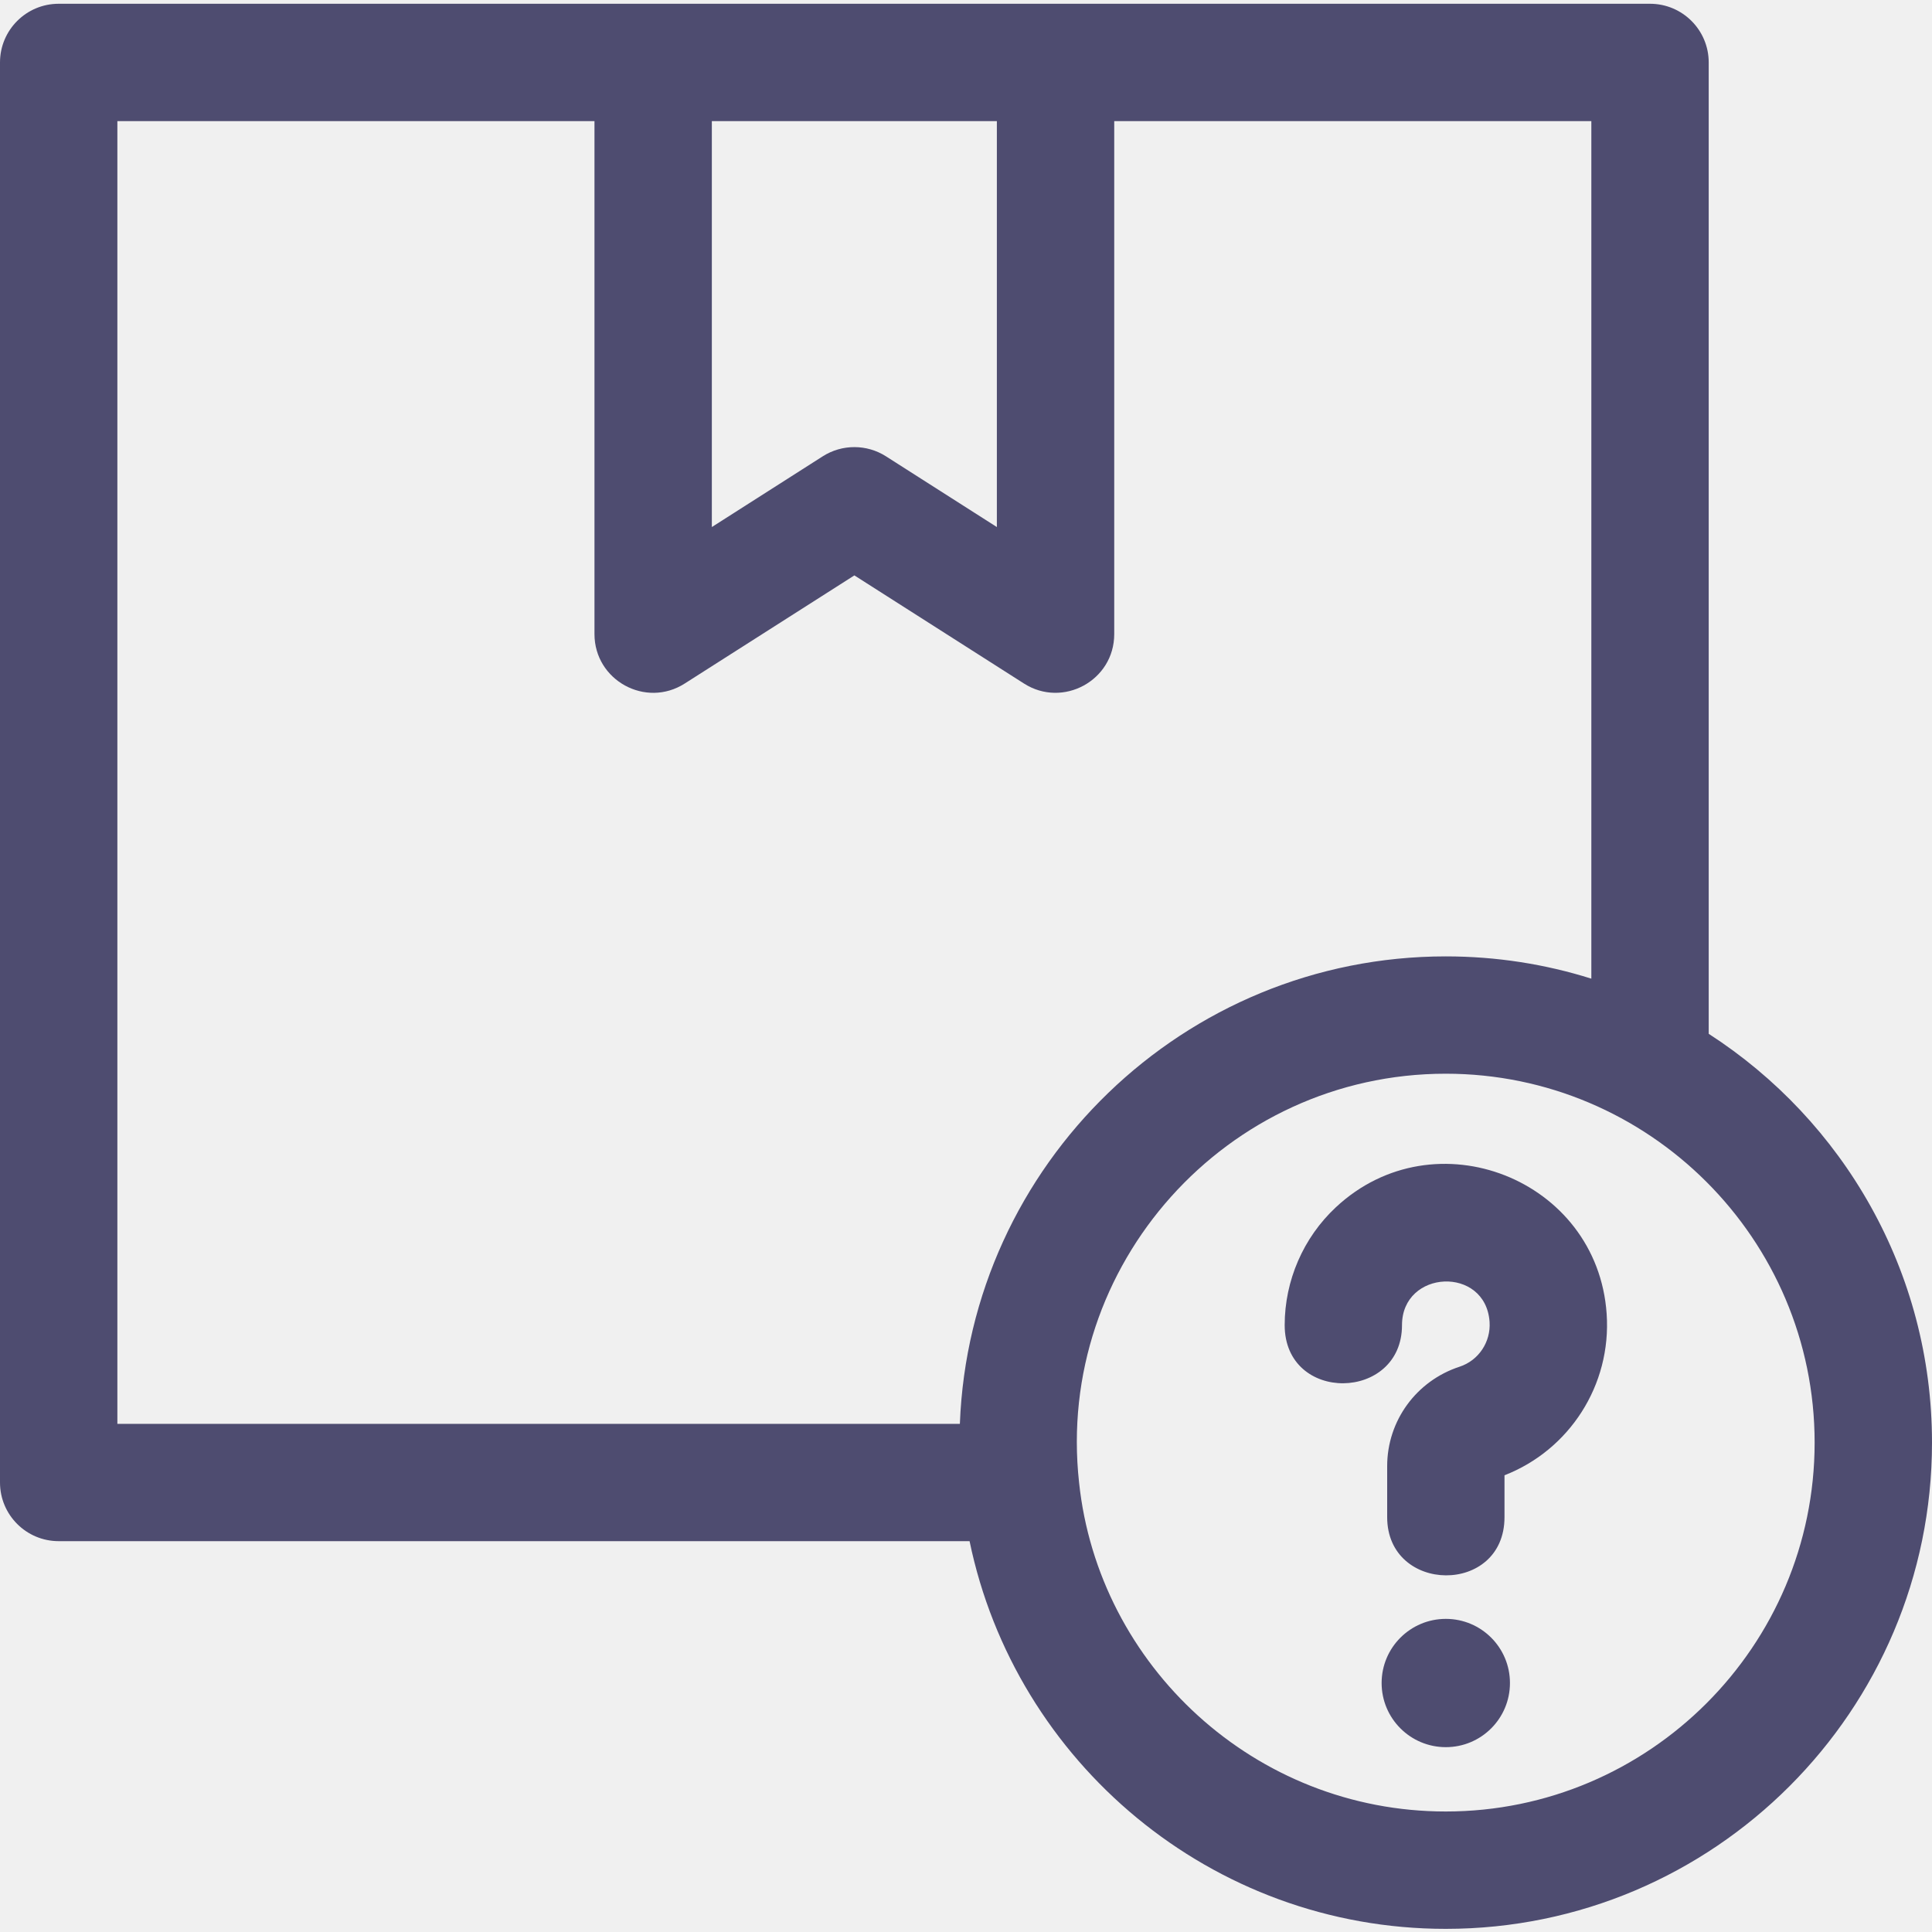
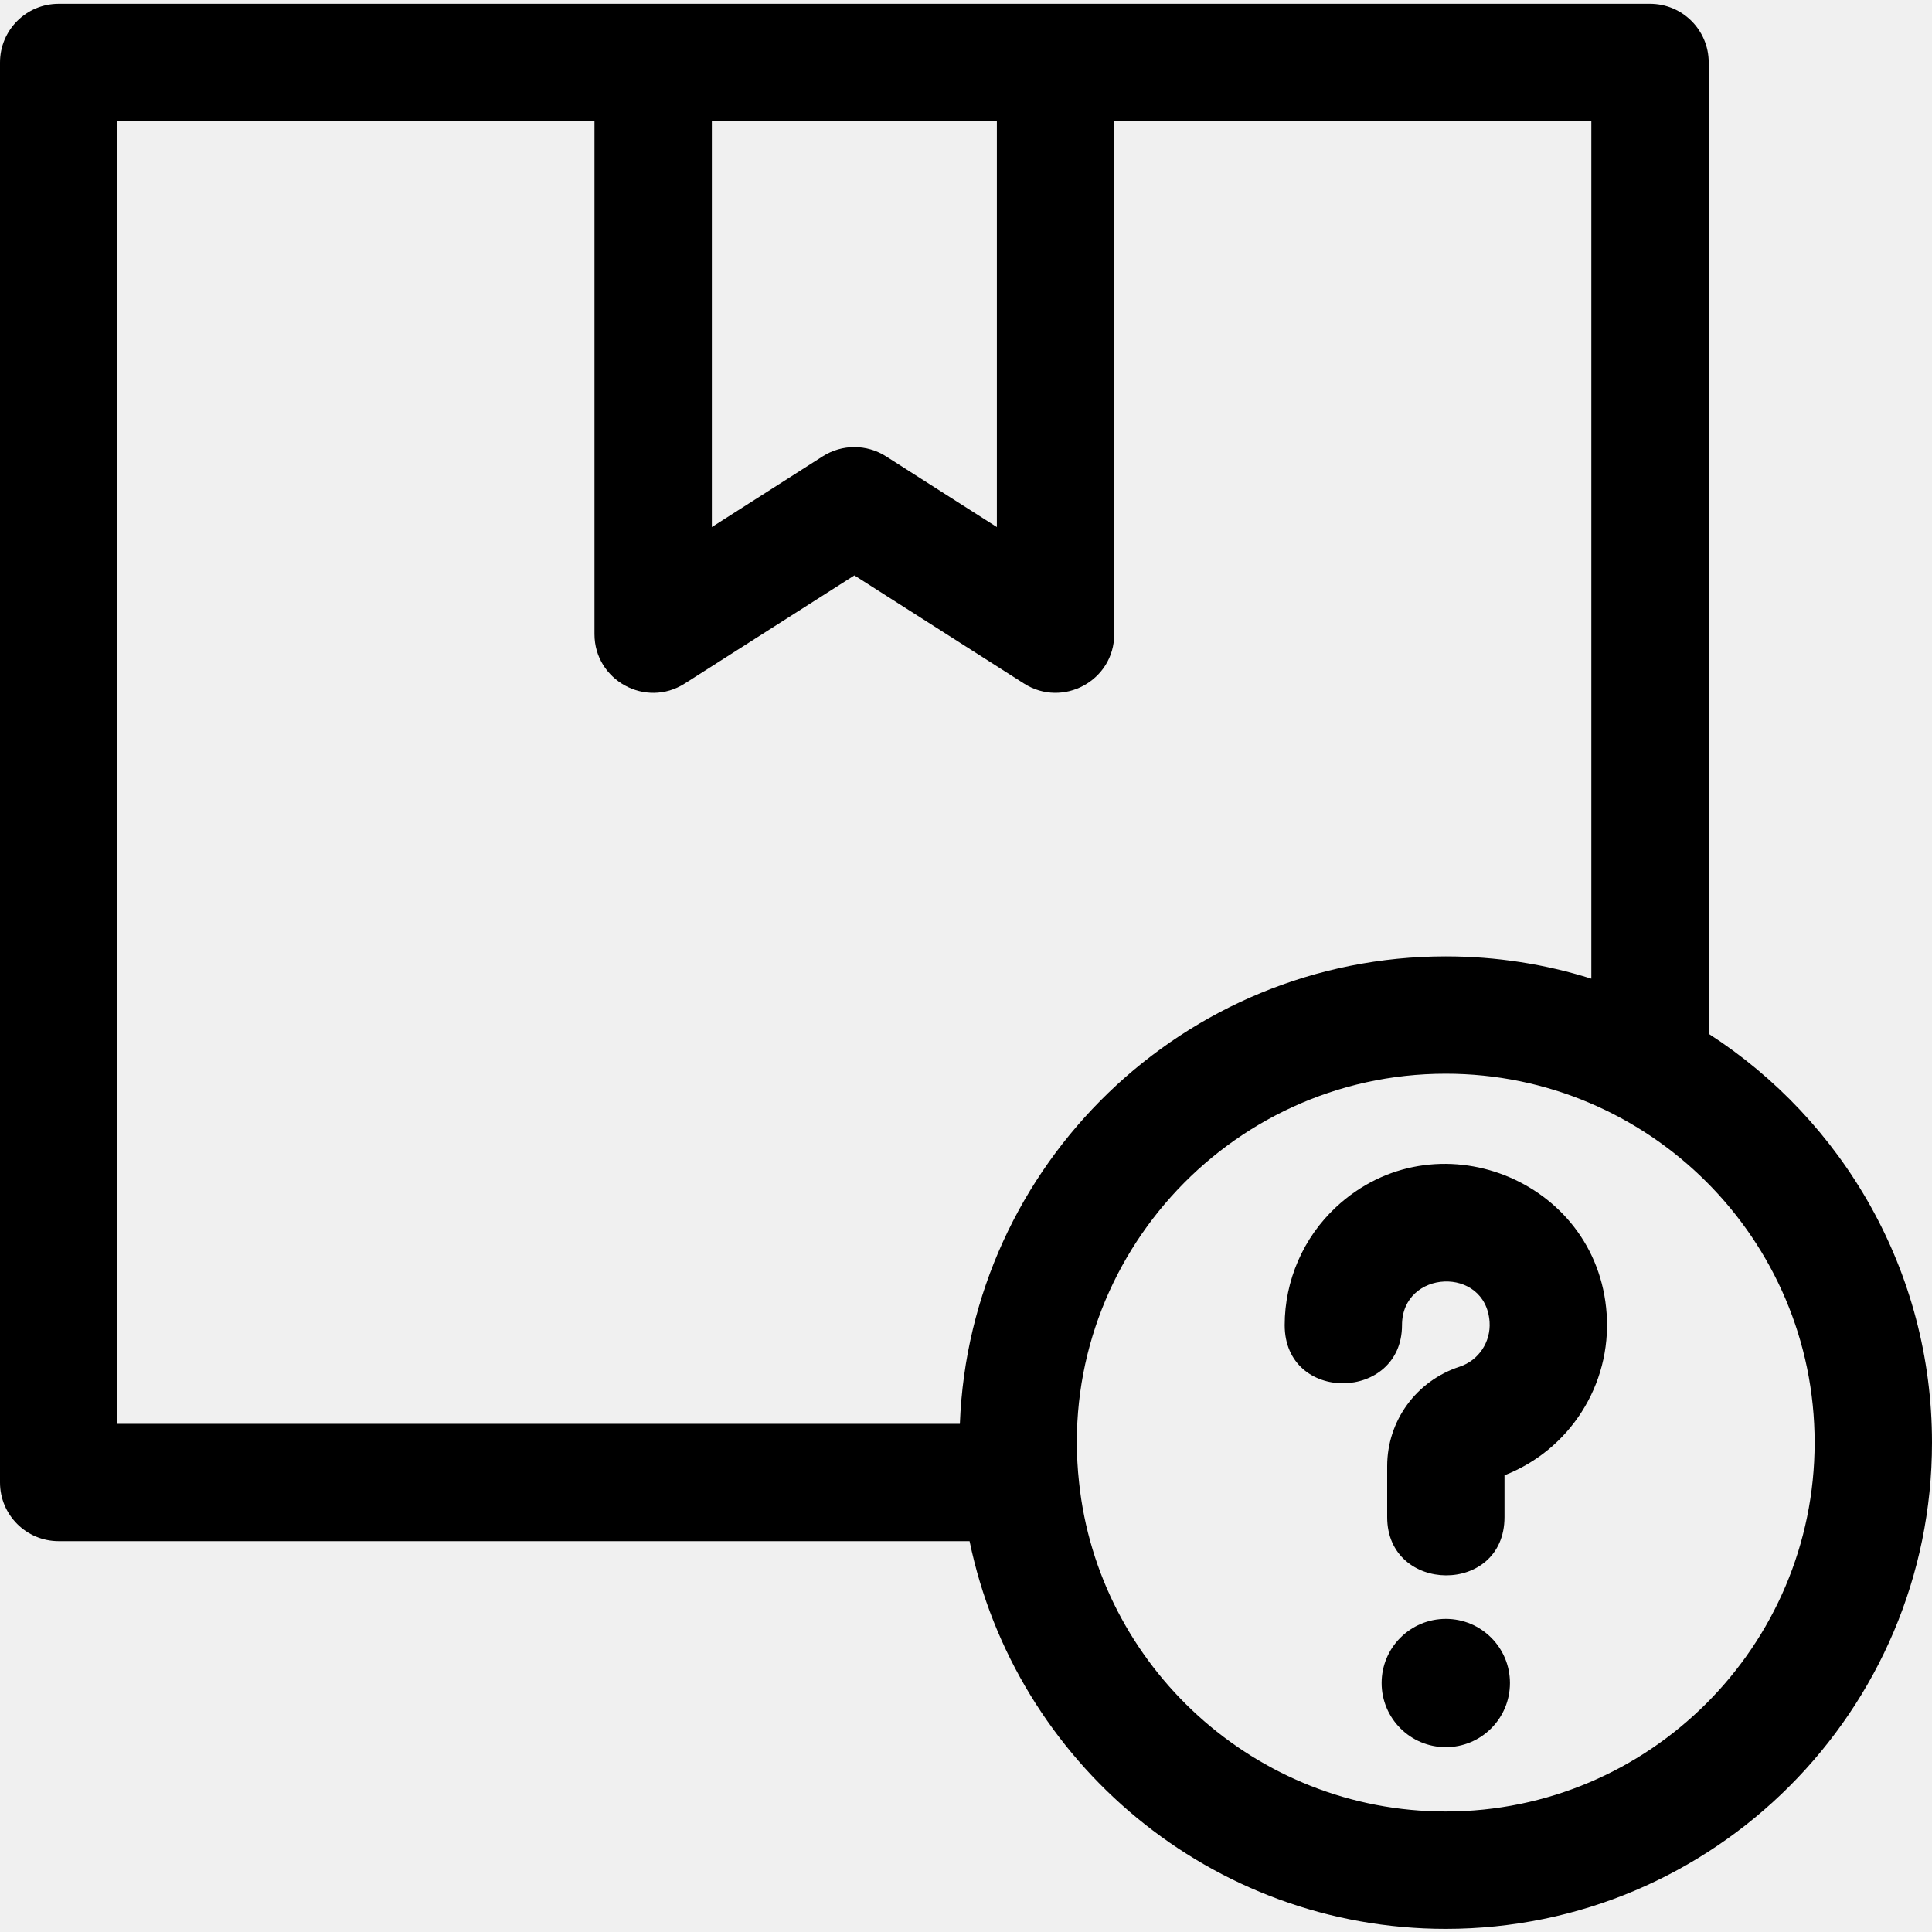
- <svg xmlns="http://www.w3.org/2000/svg" width="40" height="40" viewBox="0 0 40 40" fill="none">
+ <svg xmlns="http://www.w3.org/2000/svg" width="40" height="40" viewBox="0 0 40 40" fill="currentColor">
  <g clip-path="url(#clip0)">
-     <path d="M35.377 21.404V1.293C35.377 0.622 34.833 0.078 34.162 0.078C33.115 0.078 1.859 0.078 1.215 0.078C0.544 0.078 0 0.622 0 1.293V30.693C0 31.364 0.544 31.908 1.215 31.908H20.074C21.02 36.484 25.081 39.935 29.933 39.935C35.484 39.935 40 35.419 40 29.867C40 26.321 38.157 23.197 35.377 21.404ZM29.933 37.505C25.978 37.505 22.74 34.485 22.341 30.693C21.845 26.197 25.388 22.23 29.933 22.23C34.135 22.23 37.57 25.648 37.57 29.867C37.57 34.079 34.144 37.505 29.933 37.505ZM2.43 29.479V2.508H12.308V13.128C12.308 14.085 13.368 14.668 14.176 14.152L17.689 11.913L21.201 14.152C22.004 14.665 23.069 14.092 23.069 13.128V2.508H32.947V20.262C31.995 19.962 30.982 19.801 29.933 19.801C24.513 19.801 20.078 24.108 19.873 29.479H2.43ZM20.639 10.912L18.342 9.447C17.948 9.196 17.437 9.191 17.035 9.447L14.738 10.912V2.508H20.639V10.912Z" fill="#4E4C70" />
-     <path d="M27.658 24.995C26.984 25.623 26.598 26.513 26.598 27.435C26.598 29.061 29.027 29.02 29.027 27.435C29.027 26.285 30.758 26.201 30.84 27.367C30.868 27.786 30.612 28.168 30.217 28.297C29.323 28.59 28.72 29.416 28.72 30.354V31.411C28.72 33.002 31.149 33.033 31.149 31.411C31.149 30.904 31.149 31.061 31.149 30.544C32.487 30.023 33.366 28.682 33.264 27.201C33.073 24.409 29.704 23.084 27.658 24.995Z" fill="#4E4C70" />
-     <path d="M29.934 33.517C29.201 33.517 28.605 34.111 28.605 34.845C28.605 35.579 29.201 36.173 29.934 36.173C30.668 36.173 31.262 35.579 31.262 34.845C31.262 34.111 30.668 33.517 29.934 33.517Z" fill="#4E4C70" />
+     <path d="M35.377 21.404V1.293C35.377 0.622 34.833 0.078 34.162 0.078C33.115 0.078 1.859 0.078 1.215 0.078C0.544 0.078 0 0.622 0 1.293V30.693C0 31.364 0.544 31.908 1.215 31.908H20.074C21.02 36.484 25.081 39.935 29.933 39.935C35.484 39.935 40 35.419 40 29.867C40 26.321 38.157 23.197 35.377 21.404ZM29.933 37.505C25.978 37.505 22.74 34.485 22.341 30.693C21.845 26.197 25.388 22.23 29.933 22.23C34.135 22.23 37.57 25.648 37.57 29.867C37.57 34.079 34.144 37.505 29.933 37.505ZM2.43 29.479V2.508H12.308V13.128C12.308 14.085 13.368 14.668 14.176 14.152L17.689 11.913L21.201 14.152C22.004 14.665 23.069 14.092 23.069 13.128V2.508H32.947V20.262C31.995 19.962 30.982 19.801 29.933 19.801C24.513 19.801 20.078 24.108 19.873 29.479H2.43ZM20.639 10.912L18.342 9.447C17.948 9.196 17.437 9.191 17.035 9.447L14.738 10.912V2.508H20.639V10.912Z" />
+     <path d="M27.658 24.995C26.984 25.623 26.598 26.513 26.598 27.435C26.598 29.061 29.027 29.02 29.027 27.435C29.027 26.285 30.758 26.201 30.84 27.367C30.868 27.786 30.612 28.168 30.217 28.297C29.323 28.59 28.72 29.416 28.72 30.354V31.411C28.72 33.002 31.149 33.033 31.149 31.411C31.149 30.904 31.149 31.061 31.149 30.544C32.487 30.023 33.366 28.682 33.264 27.201C33.073 24.409 29.704 23.084 27.658 24.995Z" />
+     <path d="M29.934 33.517C29.201 33.517 28.605 34.111 28.605 34.845C28.605 35.579 29.201 36.173 29.934 36.173C30.668 36.173 31.262 35.579 31.262 34.845C31.262 34.111 30.668 33.517 29.934 33.517Z" />
  </g>
  <defs>
    <clipPath id="clip0">
-       <rect width="40" height="40" fill="white" />
+       <rect width="40" height="40" />
    </clipPath>
  </defs>
</svg>
